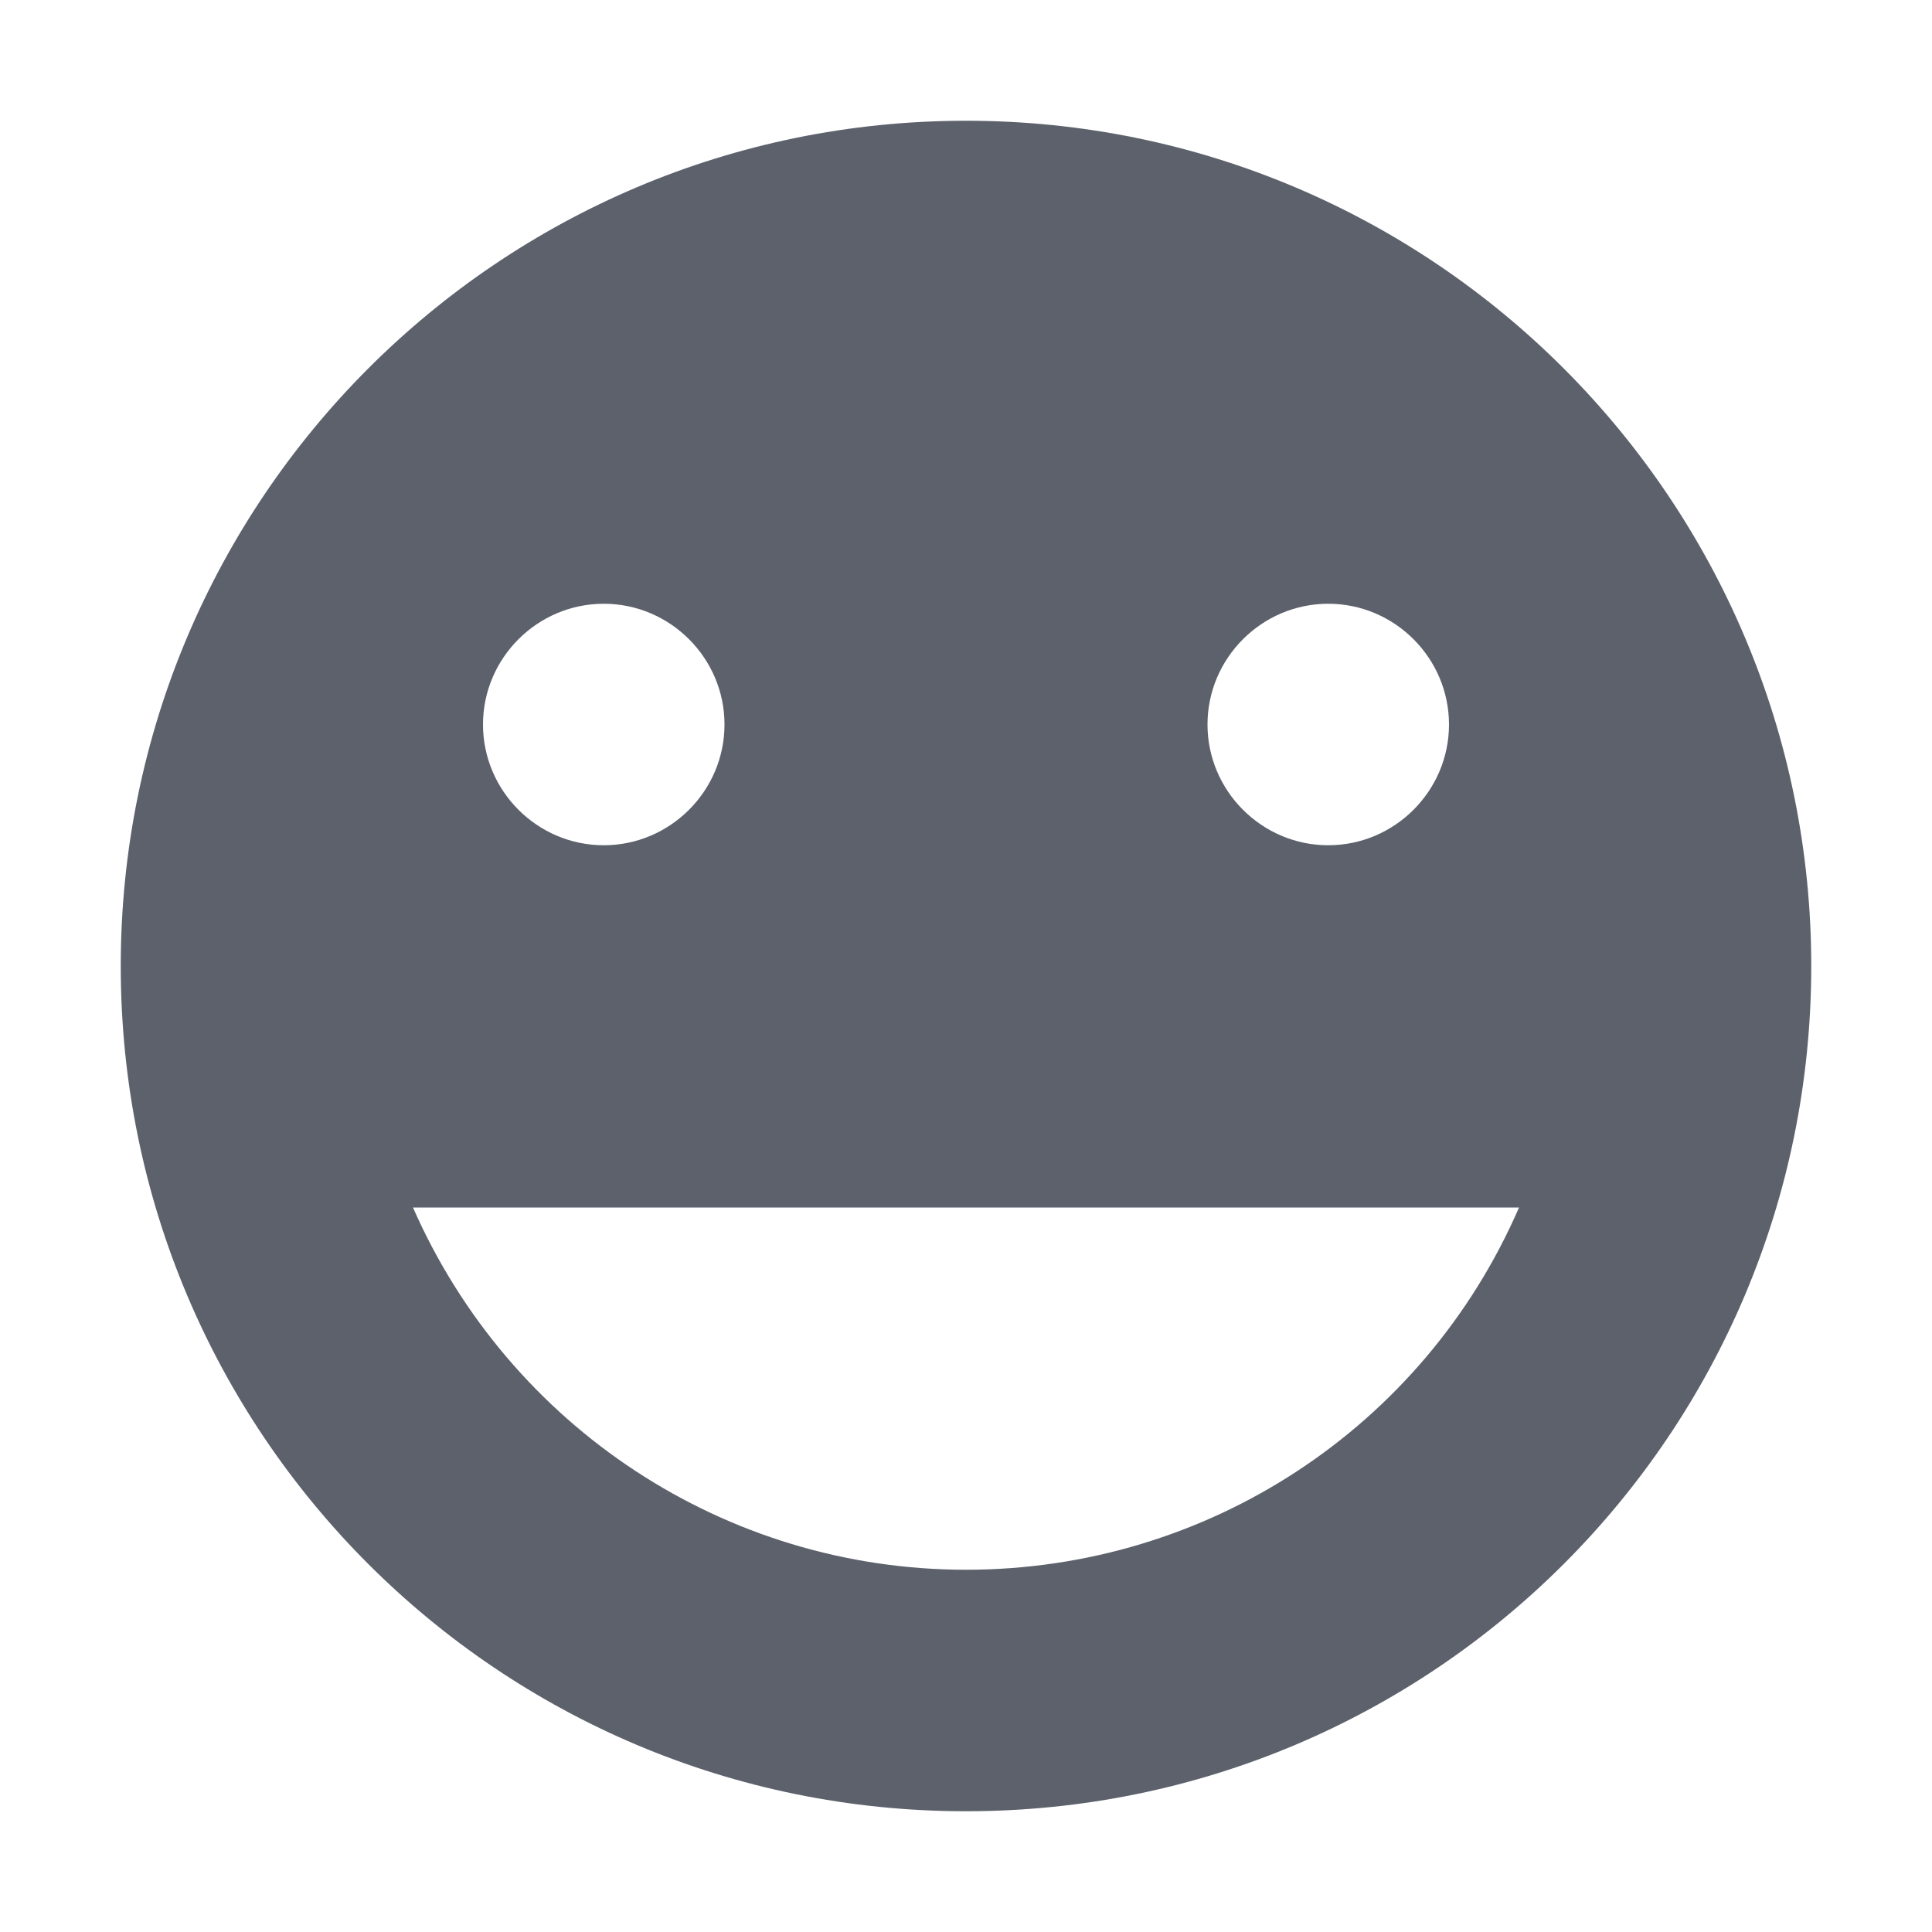
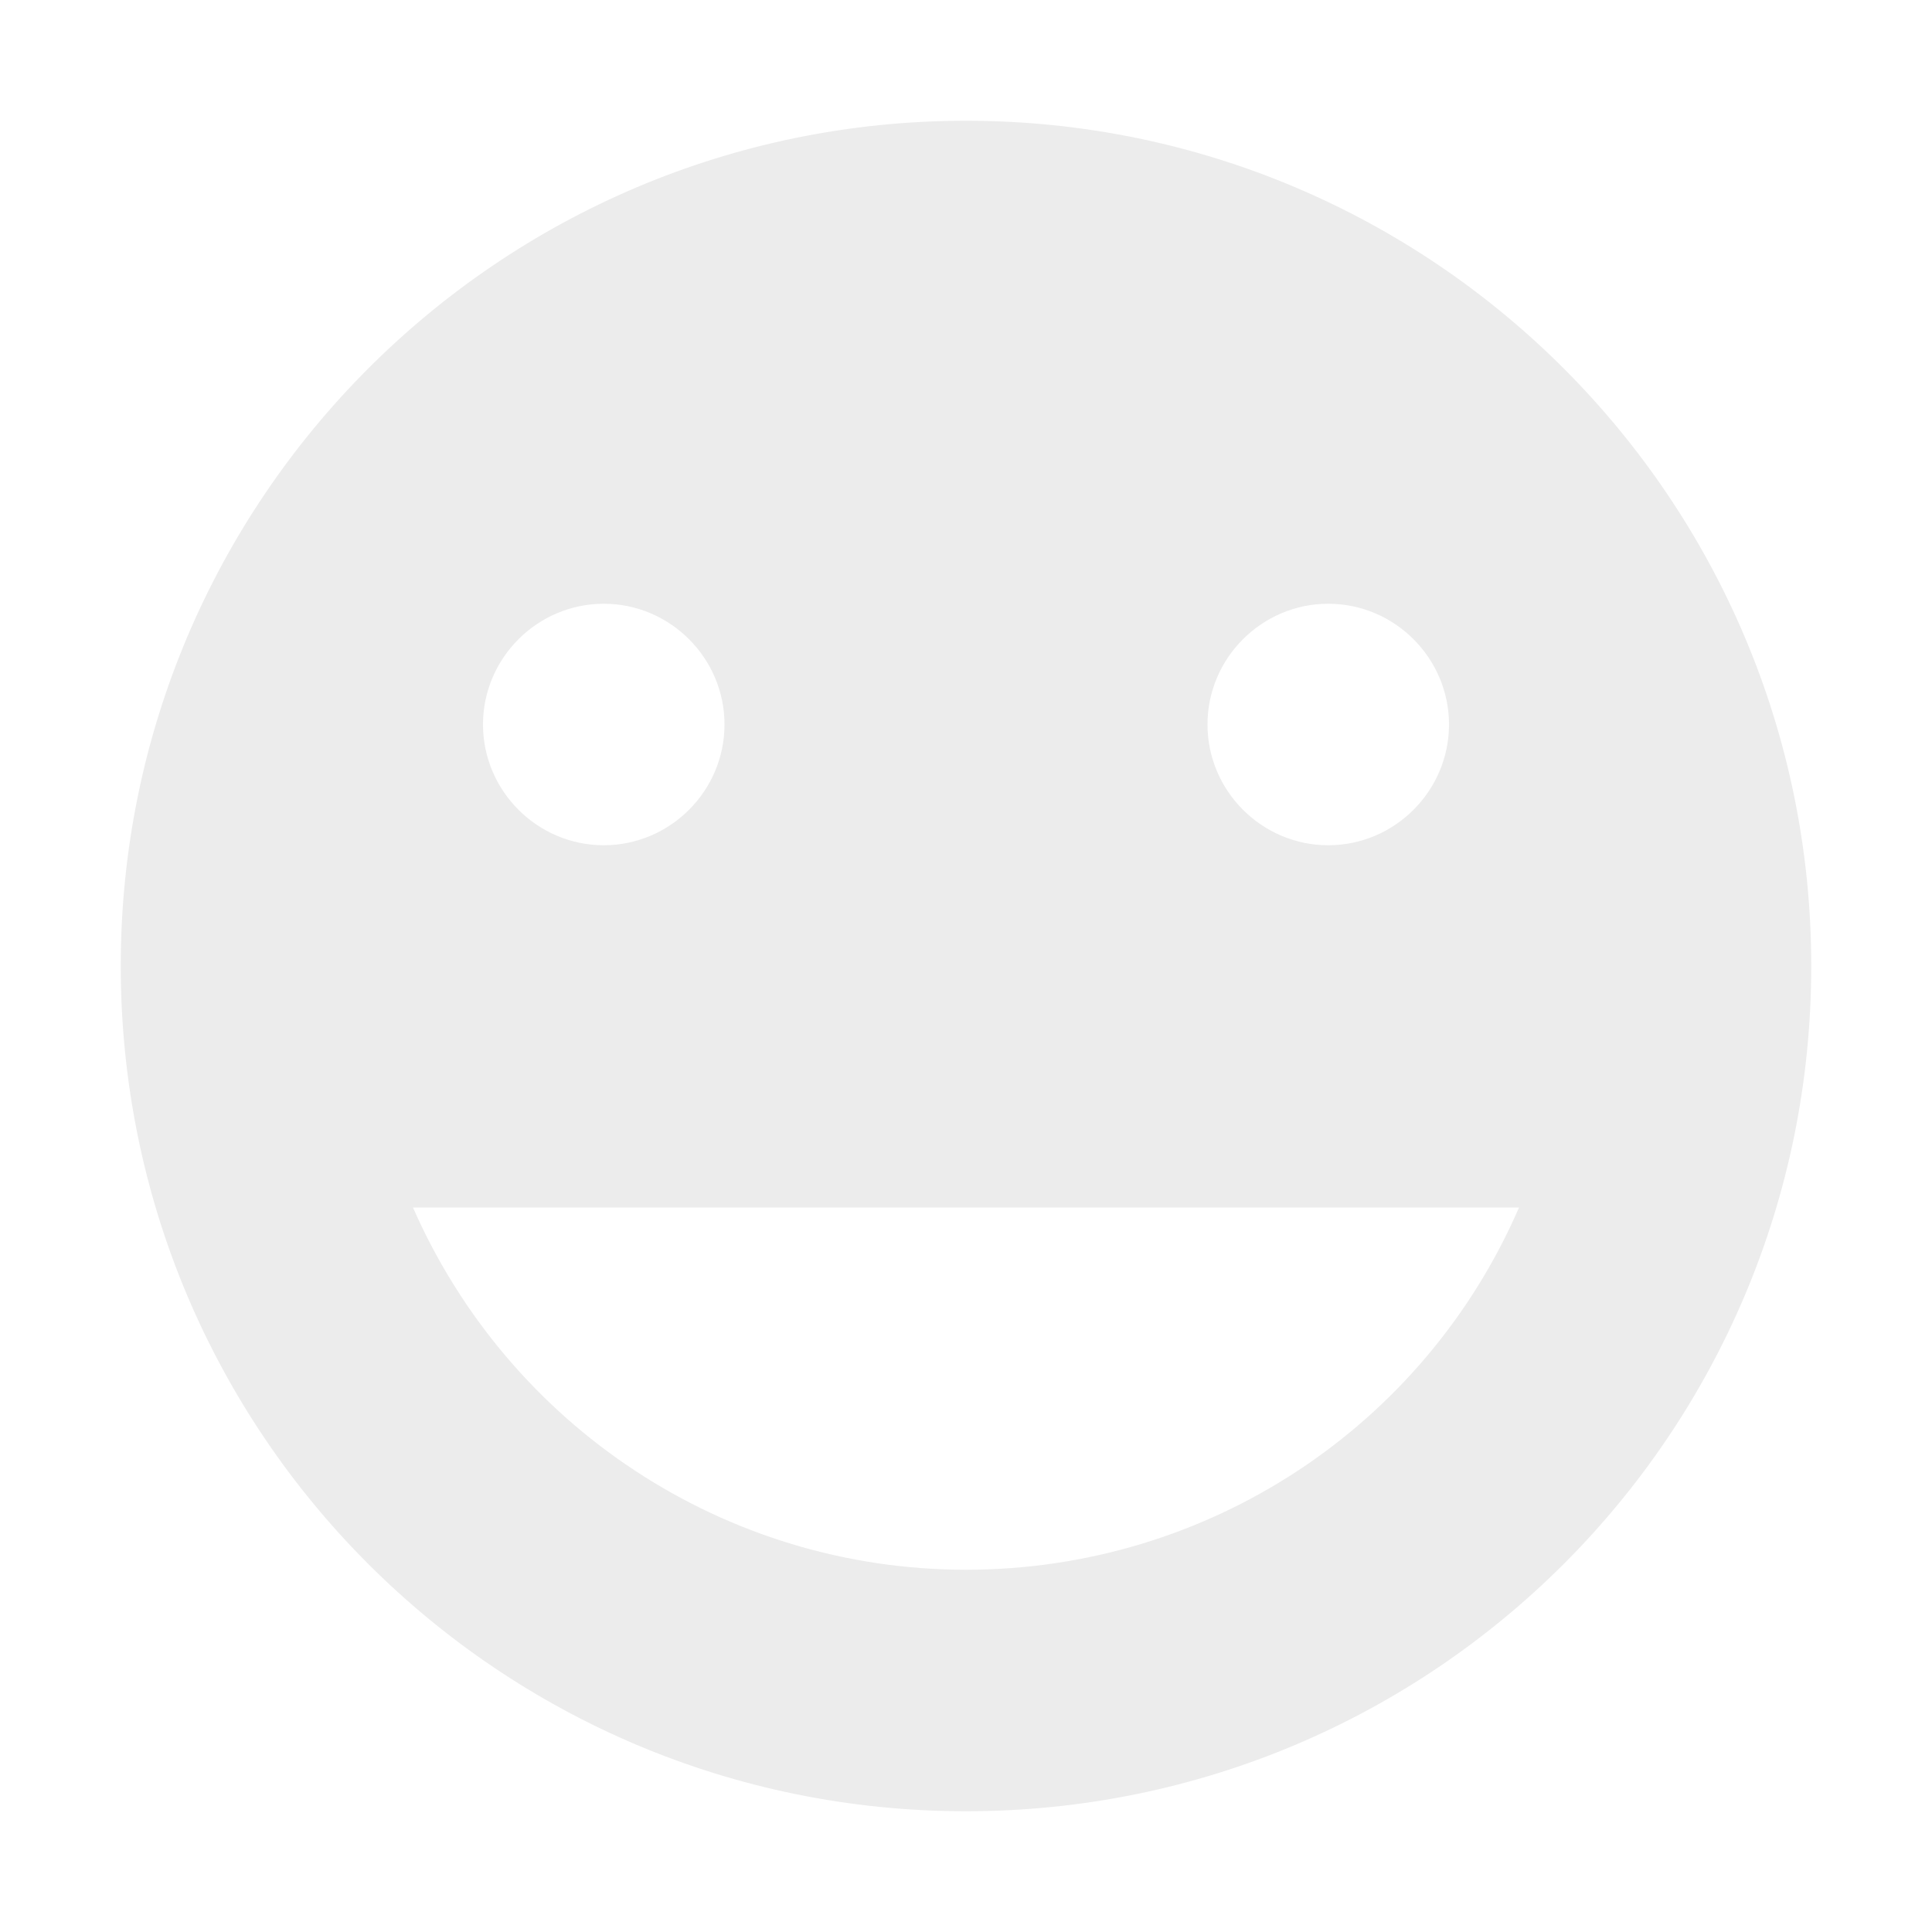
<svg xmlns="http://www.w3.org/2000/svg" width="16" height="16" version="1.1">
-   <path style="fill:#5c616c" d="M 8,1 C 4.13,1 1,4.14 1,8 1,11.87 4.13,15 8,15 11.87,15 15,11.87 15,8 15,4.14 11.87,1 8,1 Z M 5,5 C 5.55,5 6,5.45 6,6 6,6.55 5.55,7 5,7 4.45,7 4,6.55 4,6 4,5.45 4.45,5 5,5 Z M 11,5 C 11.55,5 12,5.45 12,6 12,6.55 11.55,7 11,7 10.45,7 10,6.55 10,6 10,5.45 10.45,5 11,5 Z M 3.42,10 H 12.58 C 11.79,11.82 10,13 8,13 6.01,13 4.22,11.82 3.42,10 Z" />
+   <defs>
+     <style id="current-color-scheme" type="text/css">
+    .ColorScheme-Text { color: #ececec; } .ColorScheme-Highlight { color:#5294e2; }
+   </style>
+     <linearGradient id="arrongin" x1="0%" x2="0%" y1="0%" y2="100%">
+       <stop offset="0%" style="stop-color:#dd9b44; stop-opacity:1" />
+       <stop offset="100%" style="stop-color:#ad6c16; stop-opacity:1" />
+     </linearGradient>
+     <linearGradient id="aurora" x1="0%" x2="0%" y1="0%" y2="100%">
+       <stop offset="0%" style="stop-color:#09D4DF; stop-opacity:1" />
+       <stop offset="100%" style="stop-color:#9269F4; stop-opacity:1" />
+     </linearGradient>
+     <linearGradient id="cyberneon" x1="0%" x2="0%" y1="0%" y2="100%">
+       <stop offset="0" style="stop-color:#0abdc6; stop-opacity:1" />
+       <stop offset="1" style="stop-color:#ea00d9; stop-opacity:1" />
+     </linearGradient>
+     <linearGradient id="fitdance" x1="0%" x2="0%" y1="0%" y2="100%">
+       <stop offset="0%" style="stop-color:#1AD6AB; stop-opacity:1" />
+       <stop offset="100%" style="stop-color:#329DB6; stop-opacity:1" />
+     </linearGradient>
+     <linearGradient id="oomox" x1="0%" x2="0%" y1="0%" y2="100%">
+       <stop offset="0%" style="stop-color:#efefe7; stop-opacity:1" />
+       <stop offset="100%" style="stop-color:#8f8f8b; stop-opacity:1" />
+     </linearGradient>
+     <linearGradient id="rainblue" x1="0%" x2="0%" y1="0%" y2="100%">
+       <stop offset="0%" style="stop-color:#00F260; stop-opacity:1" />
+       <stop offset="100%" style="stop-color:#0575E6; stop-opacity:1" />
+     </linearGradient>
+     <linearGradient id="sunrise" x1="0%" x2="0%" y1="0%" y2="100%">
+       <stop offset="0%" style="stop-color: #FF8501; stop-opacity:1" />
+       <stop offset="100%" style="stop-color: #FFCB01; stop-opacity:1" />
+     </linearGradient>
+     <linearGradient id="telinkrin" x1="0%" x2="0%" y1="0%" y2="100%">
+       <stop offset="0%" style="stop-color: #b2ced6; stop-opacity:1" />
+       <stop offset="100%" style="stop-color: #6da5b7; stop-opacity:1" />
+     </linearGradient>
+     <linearGradient id="60spsycho" x1="0%" x2="0%" y1="0%" y2="100%">
+       <stop offset="0%" style="stop-color: #df5940; stop-opacity:1" />
+       <stop offset="25%" style="stop-color: #d8d15f; stop-opacity:1" />
+       <stop offset="50%" style="stop-color: #e9882a; stop-opacity:1" />
+       <stop offset="100%" style="stop-color: #279362; stop-opacity:1" />
+     </linearGradient>
+     <linearGradient id="90ssummer" x1="0%" x2="0%" y1="0%" y2="100%">
+       <stop offset="0%" style="stop-color: #f618c7; stop-opacity:1" />
+       <stop offset="20%" style="stop-color: #94ffab; stop-opacity:1" />
+       <stop offset="50%" style="stop-color: #fbfd54; stop-opacity:1" />
+       <stop offset="100%" style="stop-color: #0f83ae; stop-opacity:1" />
+     </linearGradient>
+   </defs>
+   <path fill="currentColor" class="ColorScheme-Text" d="M 8,1 C 4.13,1 1,4.14 1,8 1,11.87 4.13,15 8,15 11.87,15 15,11.87 15,8 15,4.14 11.87,1 8,1 Z M 5,5 C 5.55,5 6,5.45 6,6 6,6.55 5.55,7 5,7 4.45,7 4,6.55 4,6 4,5.45 4.45,5 5,5 Z M 11,5 C 11.55,5 12,5.45 12,6 12,6.55 11.55,7 11,7 10.45,7 10,6.55 10,6 10,5.45 10.45,5 11,5 Z M 3.42,10 H 12.58 C 11.79,11.82 10,13 8,13 6.01,13 4.22,11.82 3.42,10 Z" />
</svg>
